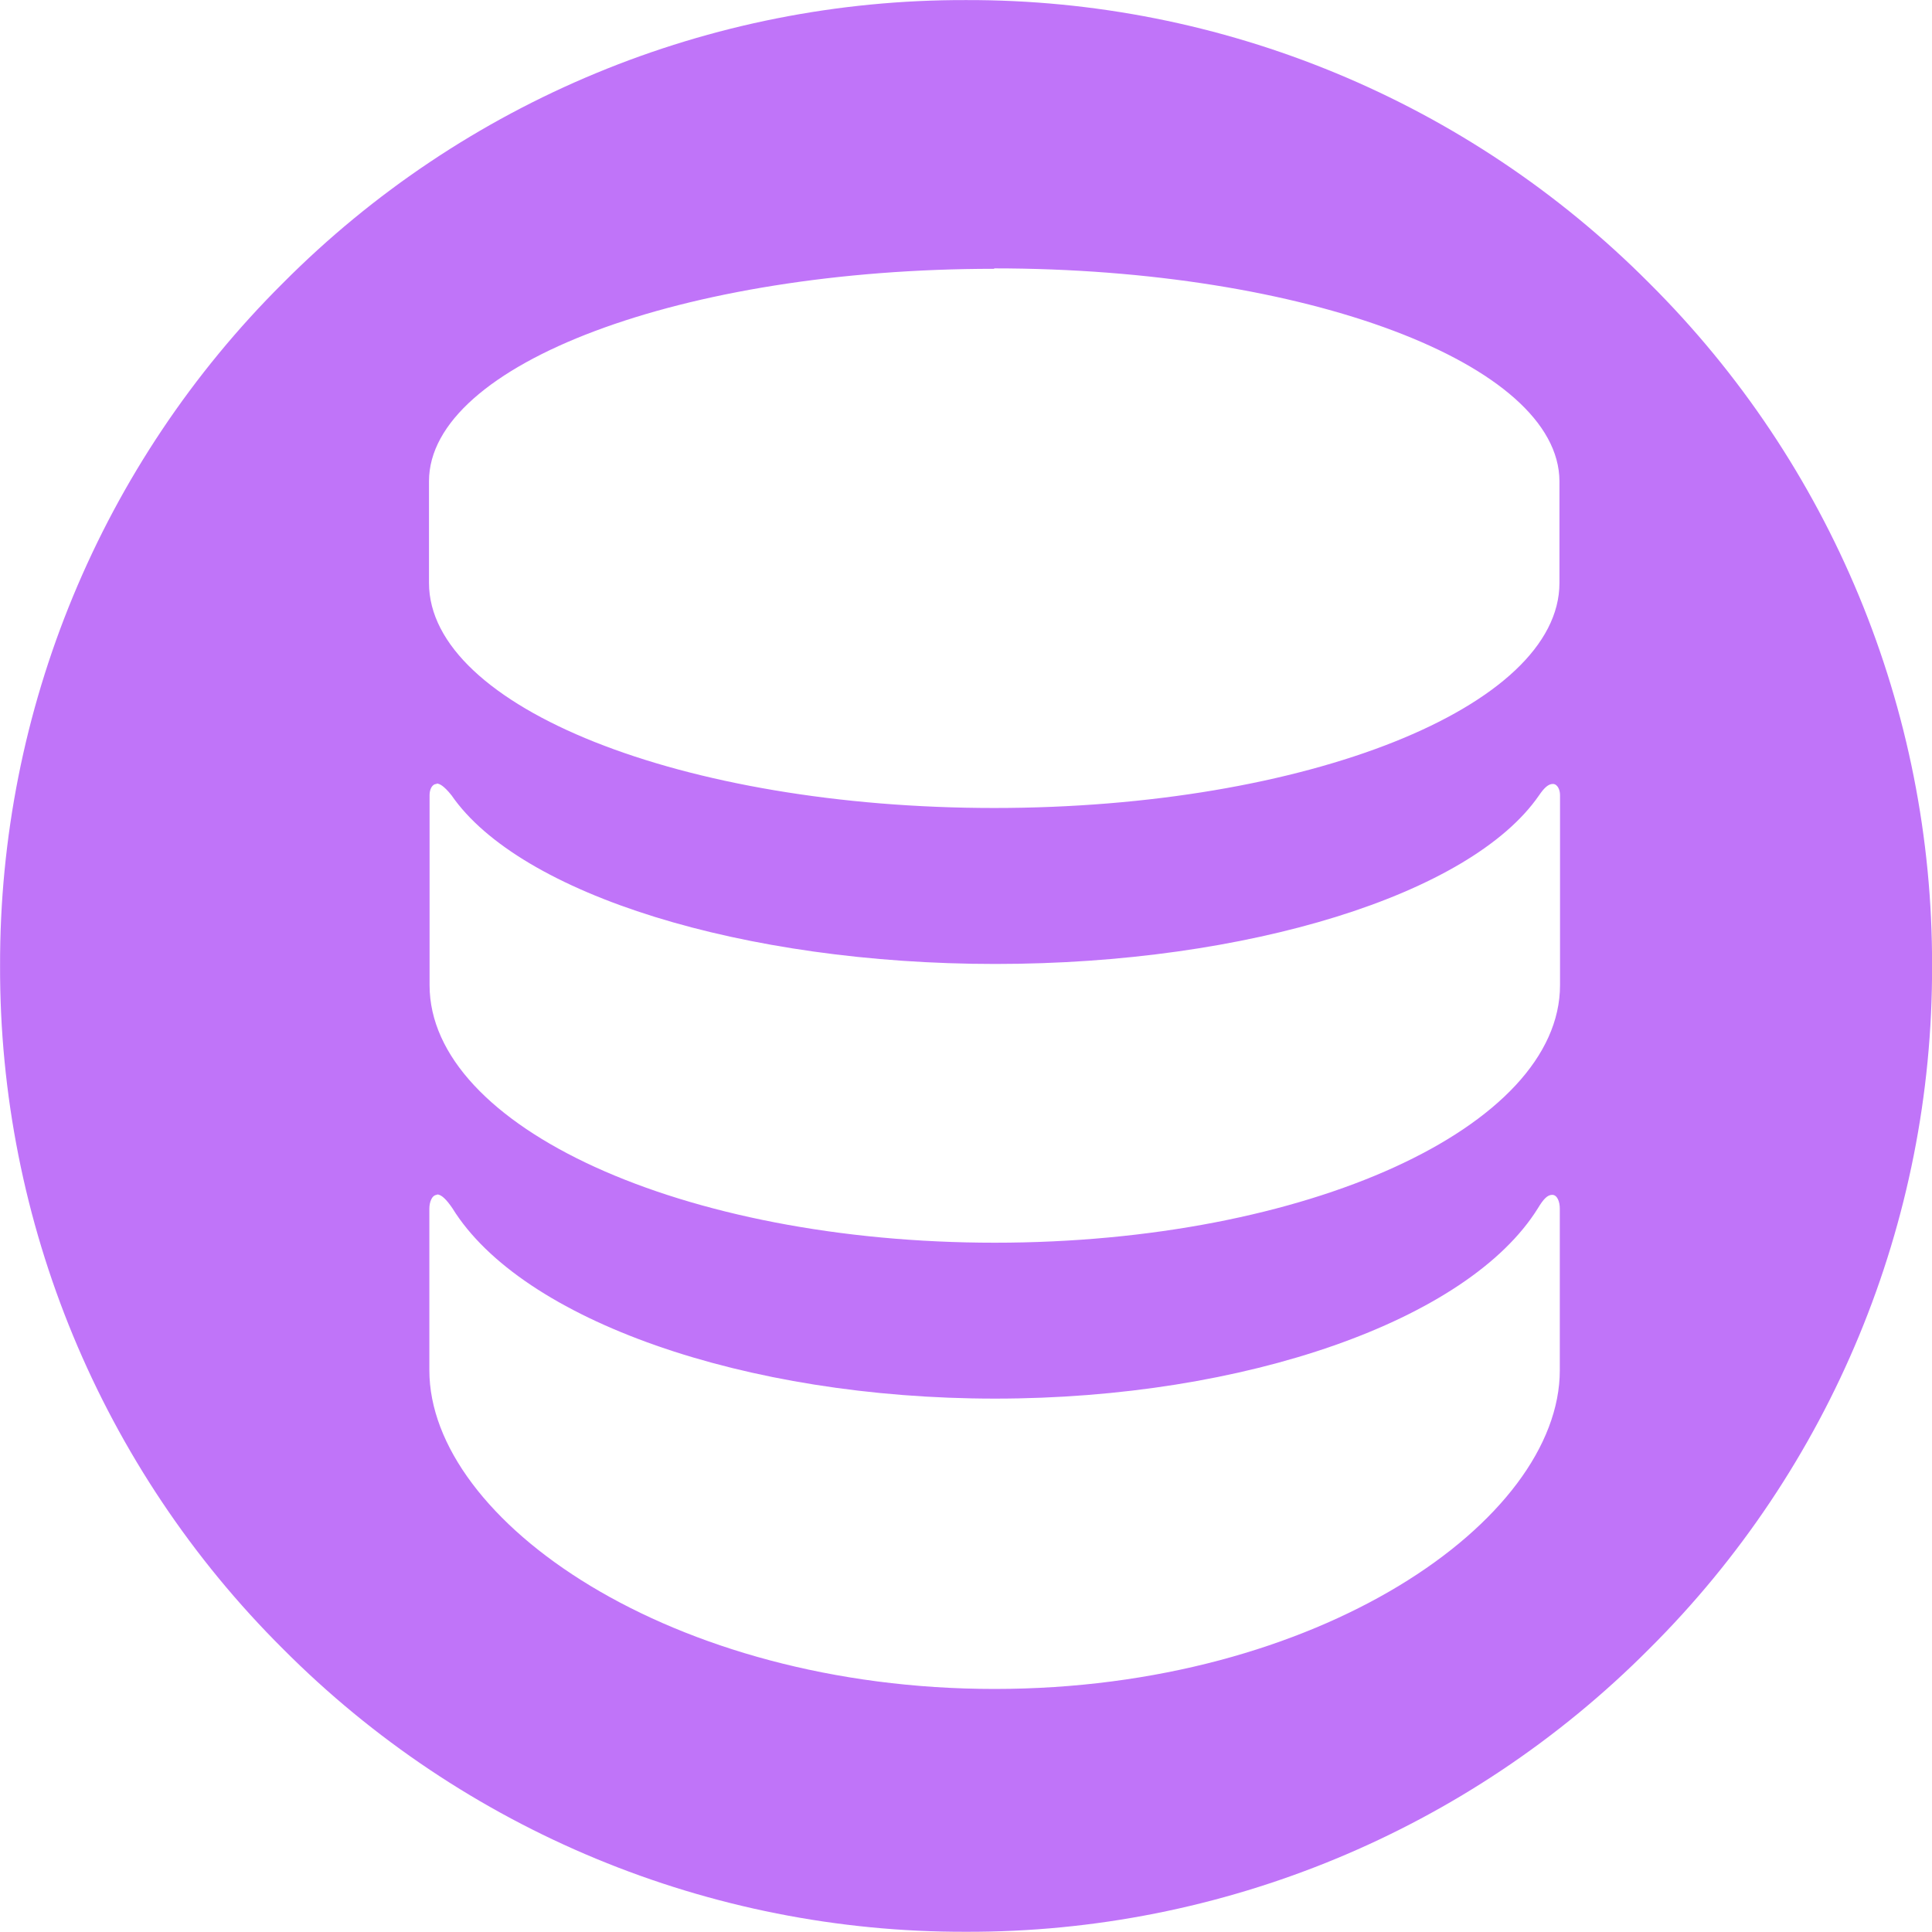
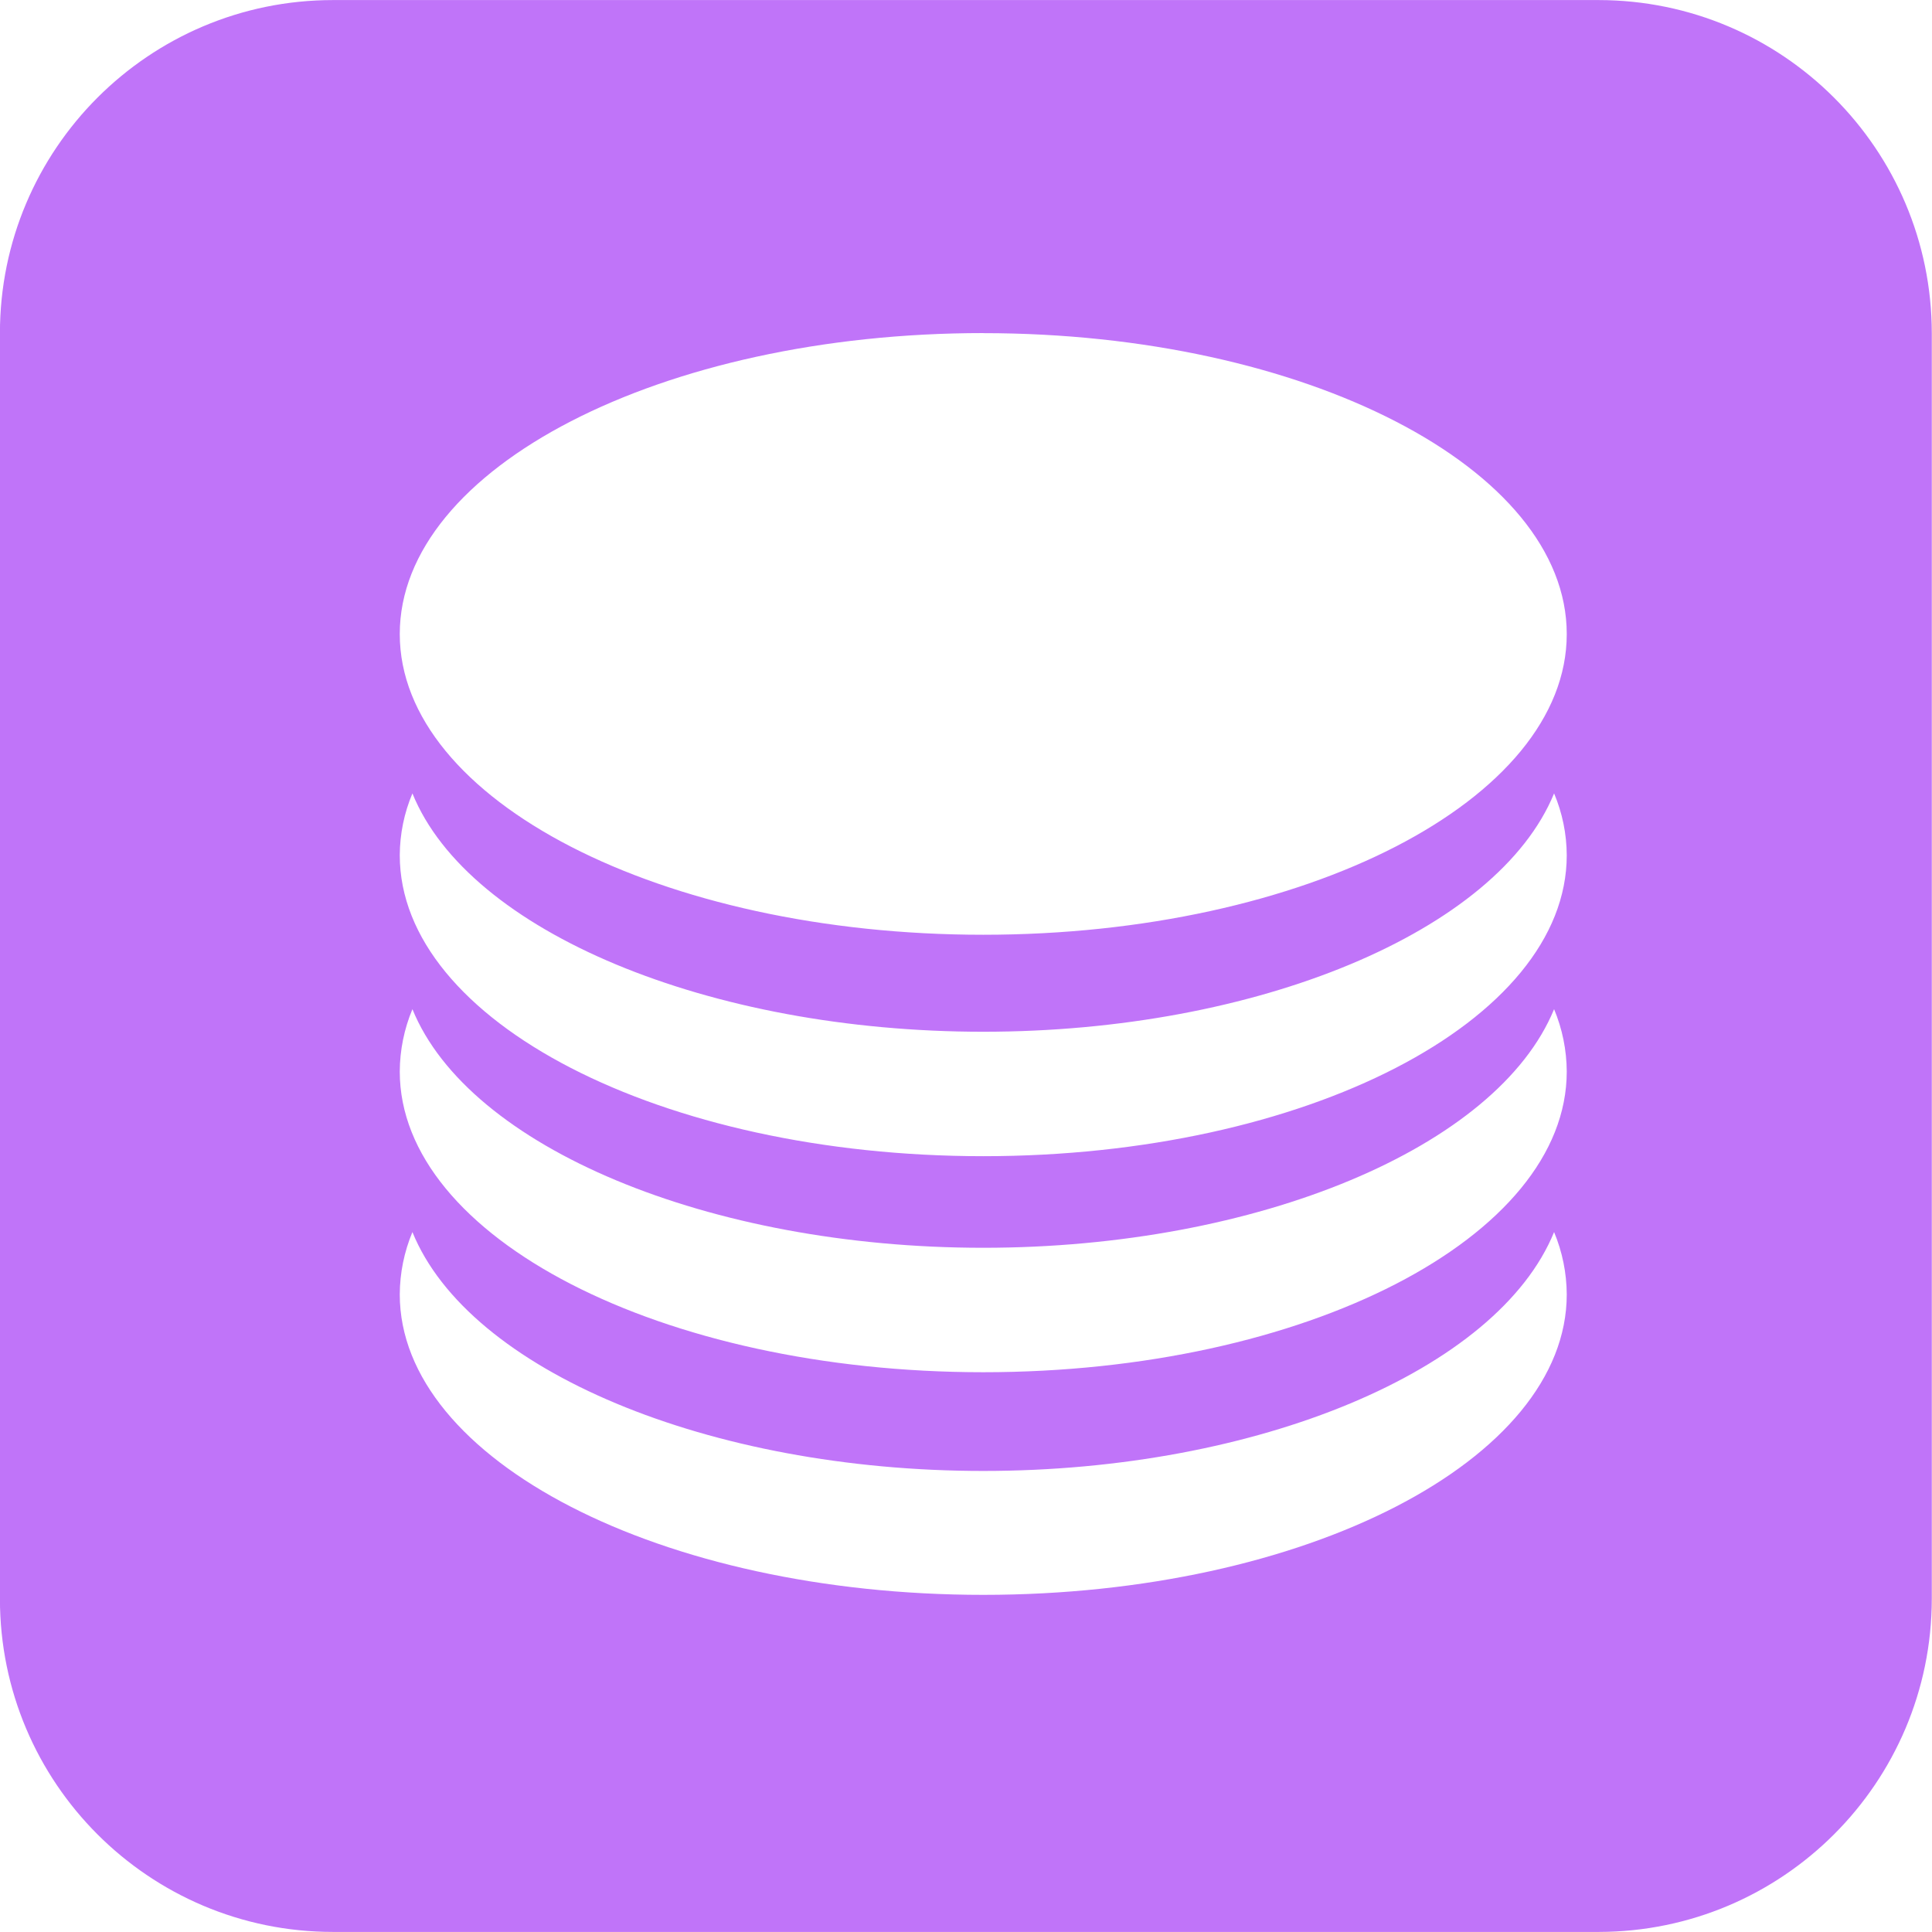
- <svg xmlns="http://www.w3.org/2000/svg" width="27.003" height="26.999" viewBox="0 0 27.003 26.999">
-   <defs>
-     <style>.a{fill:#c074f9;}</style>
-   </defs>
-   <path class="a" d="M-7823.5-14036a13.413,13.413,0,0,1-9.545-3.953,13.41,13.41,0,0,1-3.955-9.547,13.407,13.407,0,0,1,3.955-9.545,13.41,13.41,0,0,1,9.545-3.954,13.416,13.416,0,0,1,9.548,3.954,13.407,13.407,0,0,1,3.955,9.545,13.407,13.407,0,0,1-3.955,9.547A13.418,13.418,0,0,1-7823.5-14036Zm-7.392-10.3c-.071,0-.108.1-.108.193v2.259c0,2.1,3.376,4.454,7.9,4.454s7.9-2.352,7.9-4.454v-2.259c0-.1-.037-.193-.106-.193s-.126.064-.2.187c-.973,1.566-4.093,2.661-7.588,2.661s-6.616-1.095-7.584-2.661C-7830.765-14046.241-7830.835-14046.306-7830.893-14046.306Zm-.005-5.743c-.067,0-.1.08-.1.155v2.657c0,1.983,3.542,3.6,7.9,3.6s7.9-1.613,7.9-3.6v-2.657c0-.075-.036-.155-.1-.155s-.122.055-.193.159c-.956,1.388-4.08,2.357-7.6,2.357s-6.643-.97-7.6-2.357C-7830.8-14052.021-7830.86-14052.049-7830.9-14052.049Zm7.792-7.2c-4.354,0-7.9,1.332-7.9,2.969v1.422c0,1.734,3.542,3.145,7.9,3.145s7.9-1.41,7.9-3.145v-1.422C-7815.211-14057.917-7818.753-14059.249-7823.106-14059.249Z" transform="translate(7837.001 14063)" />
+ <svg xmlns="http://www.w3.org/2000/svg" width="28.999" height="29.002" viewBox="0 0 28.999 29.002">
+   <path id="Subtraction_75" data-name="Subtraction 75" d="M-7813-14033h-19a5,5,0,0,1-5-5v-19a5,5,0,0,1,5-5h19a5.006,5.006,0,0,1,5,5v19A5.006,5.006,0,0,1-7813-14033Zm-17.808-10.506h0a2.459,2.459,0,0,0-.19.936c0,2.486,3.929,4.51,8.759,4.51s8.759-2.023,8.759-4.51a2.459,2.459,0,0,0-.19-.936c-.847,2.078-4.452,3.586-8.569,3.586s-7.725-1.508-8.569-3.586Zm0-3.346h0a2.459,2.459,0,0,0-.19.936c0,2.489,3.929,4.514,8.759,4.514s8.759-2.024,8.759-4.514a2.459,2.459,0,0,0-.19-.936c-.851,2.076-4.455,3.582-8.569,3.582s-7.725-1.506-8.569-3.582Zm0-3.239h0a2.414,2.414,0,0,0-.19.928c0,2.491,3.929,4.518,8.759,4.518s8.759-2.026,8.759-4.518a2.41,2.41,0,0,0-.19-.928c-.85,2.073-4.455,3.578-8.569,3.578s-7.726-1.5-8.569-3.578Zm8.569-6.91c-4.83,0-8.759,2.026-8.759,4.518s3.929,4.514,8.759,4.514,8.759-2.024,8.759-4.514S-7817.41-14057-7822.24-14057Z" transform="translate(7836.999 14062.001)" fill="#c074f9" />
</svg>
